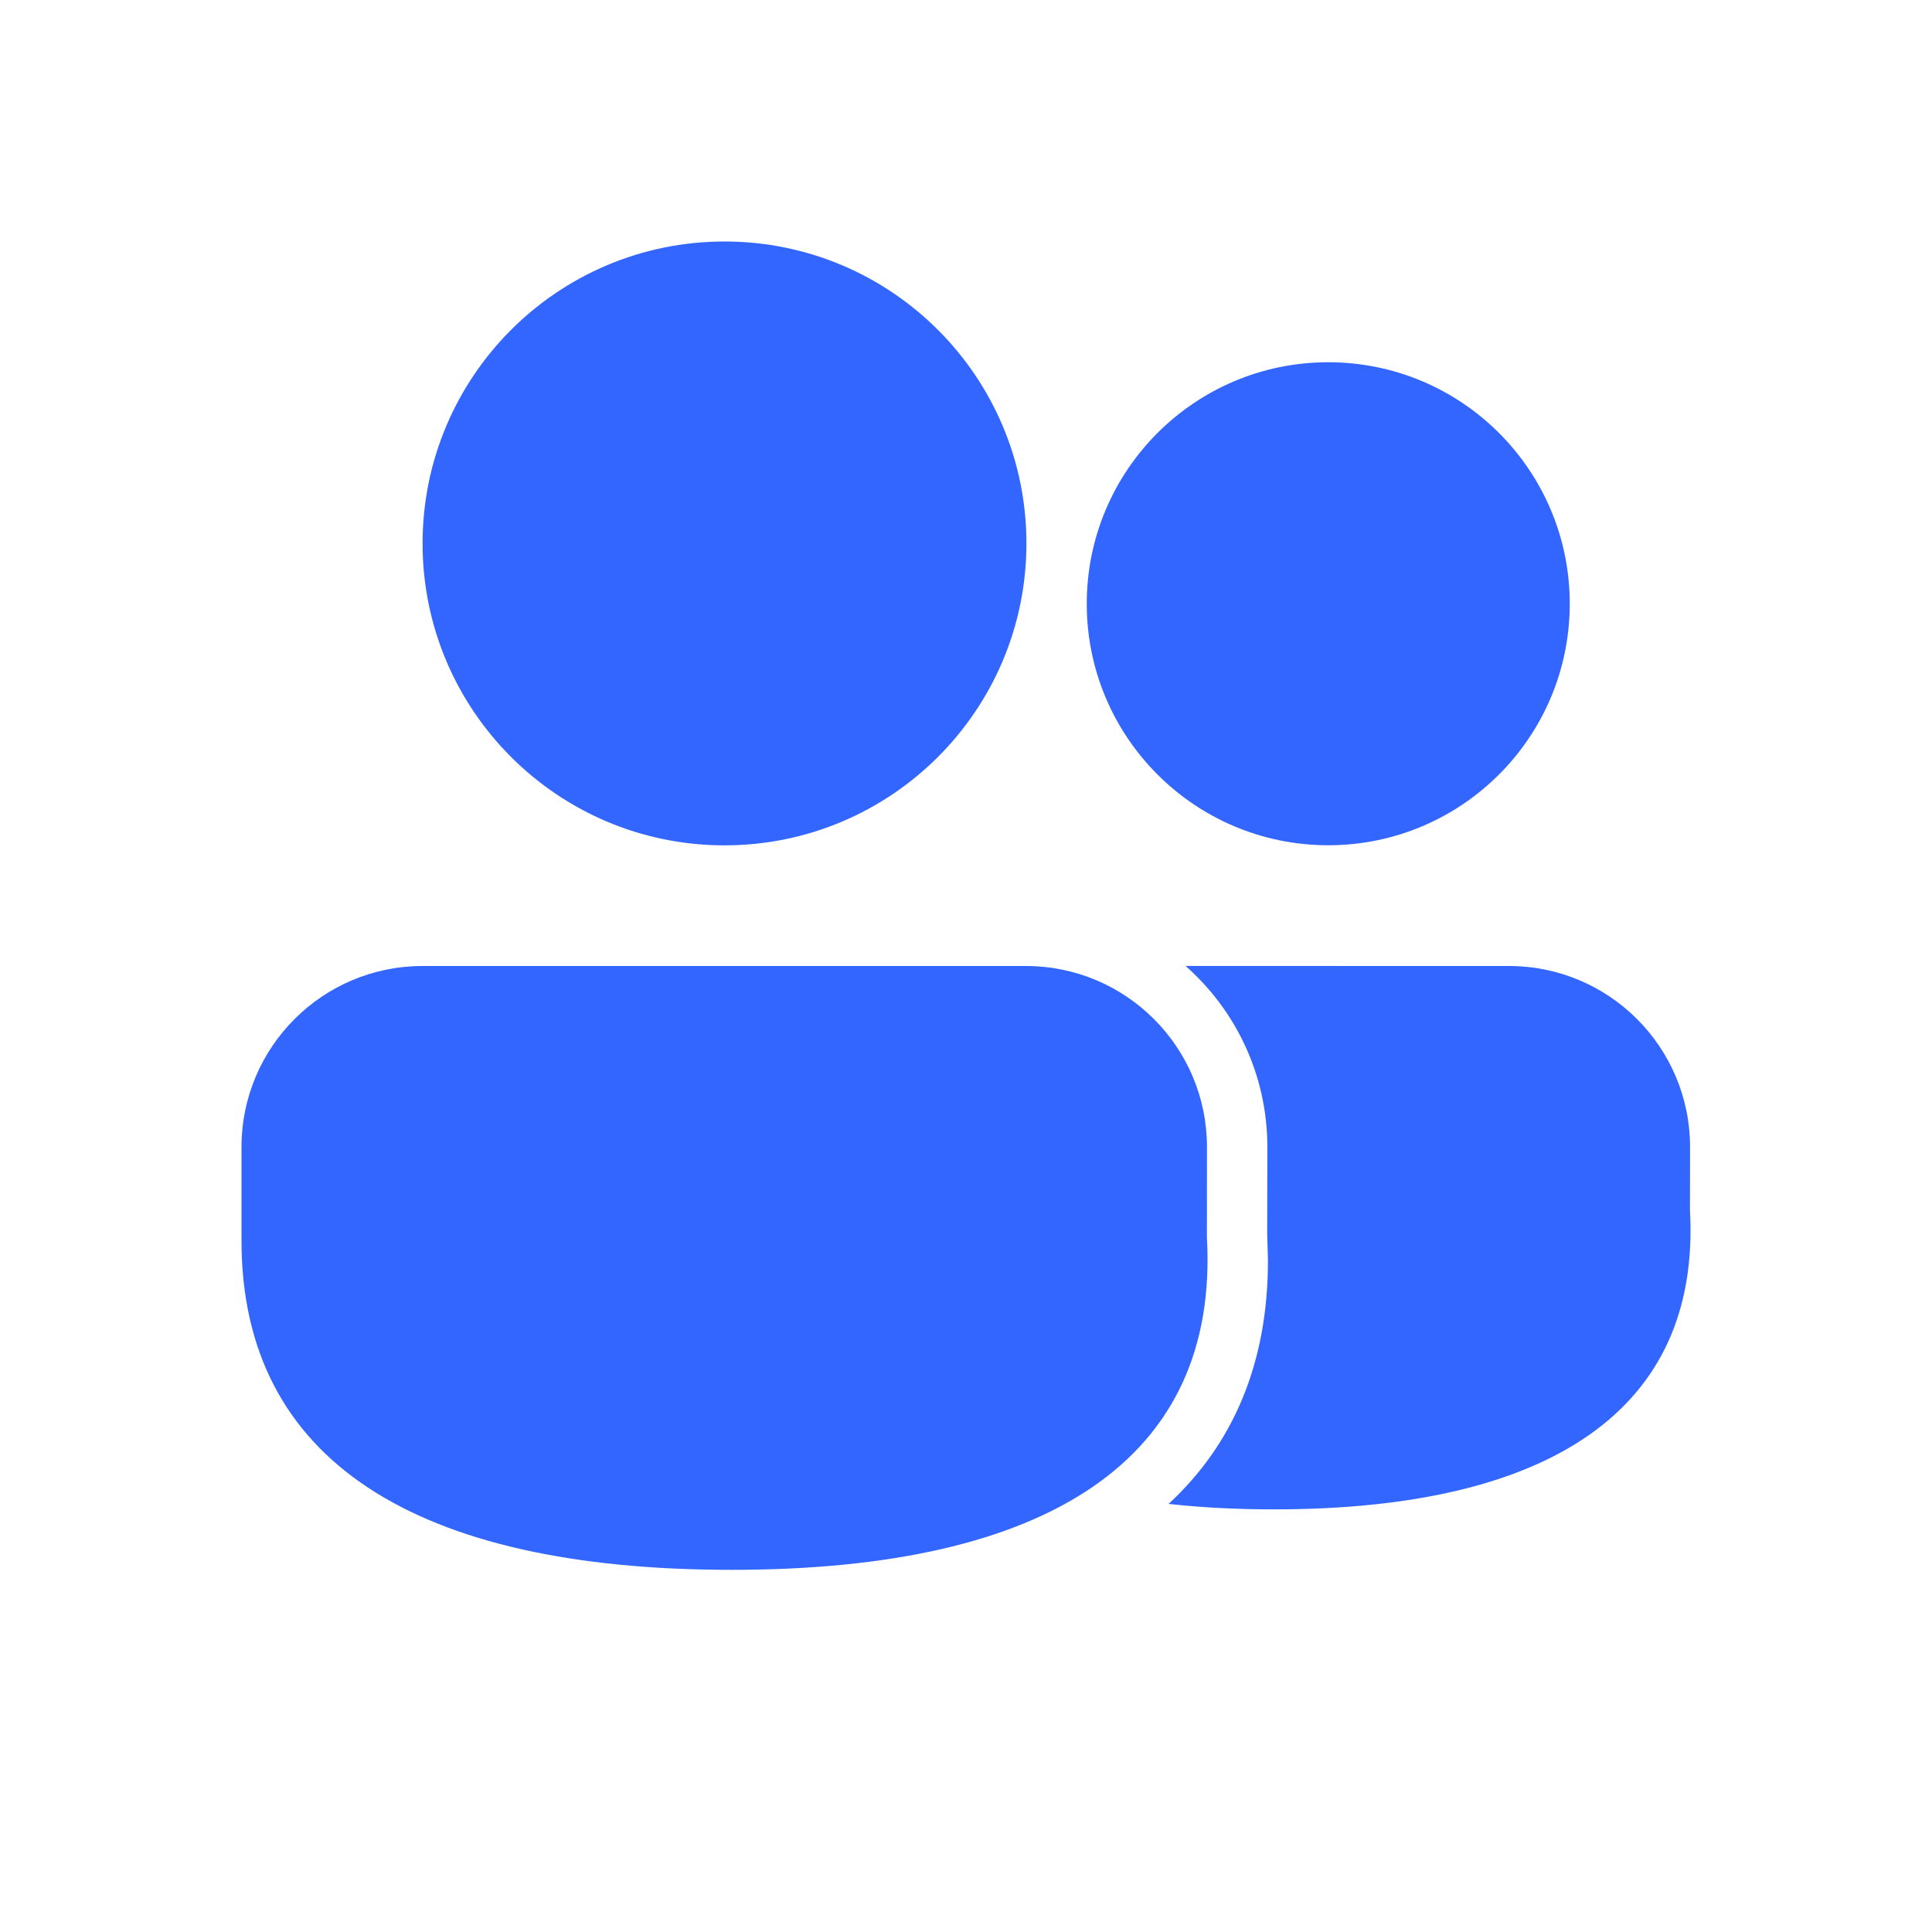
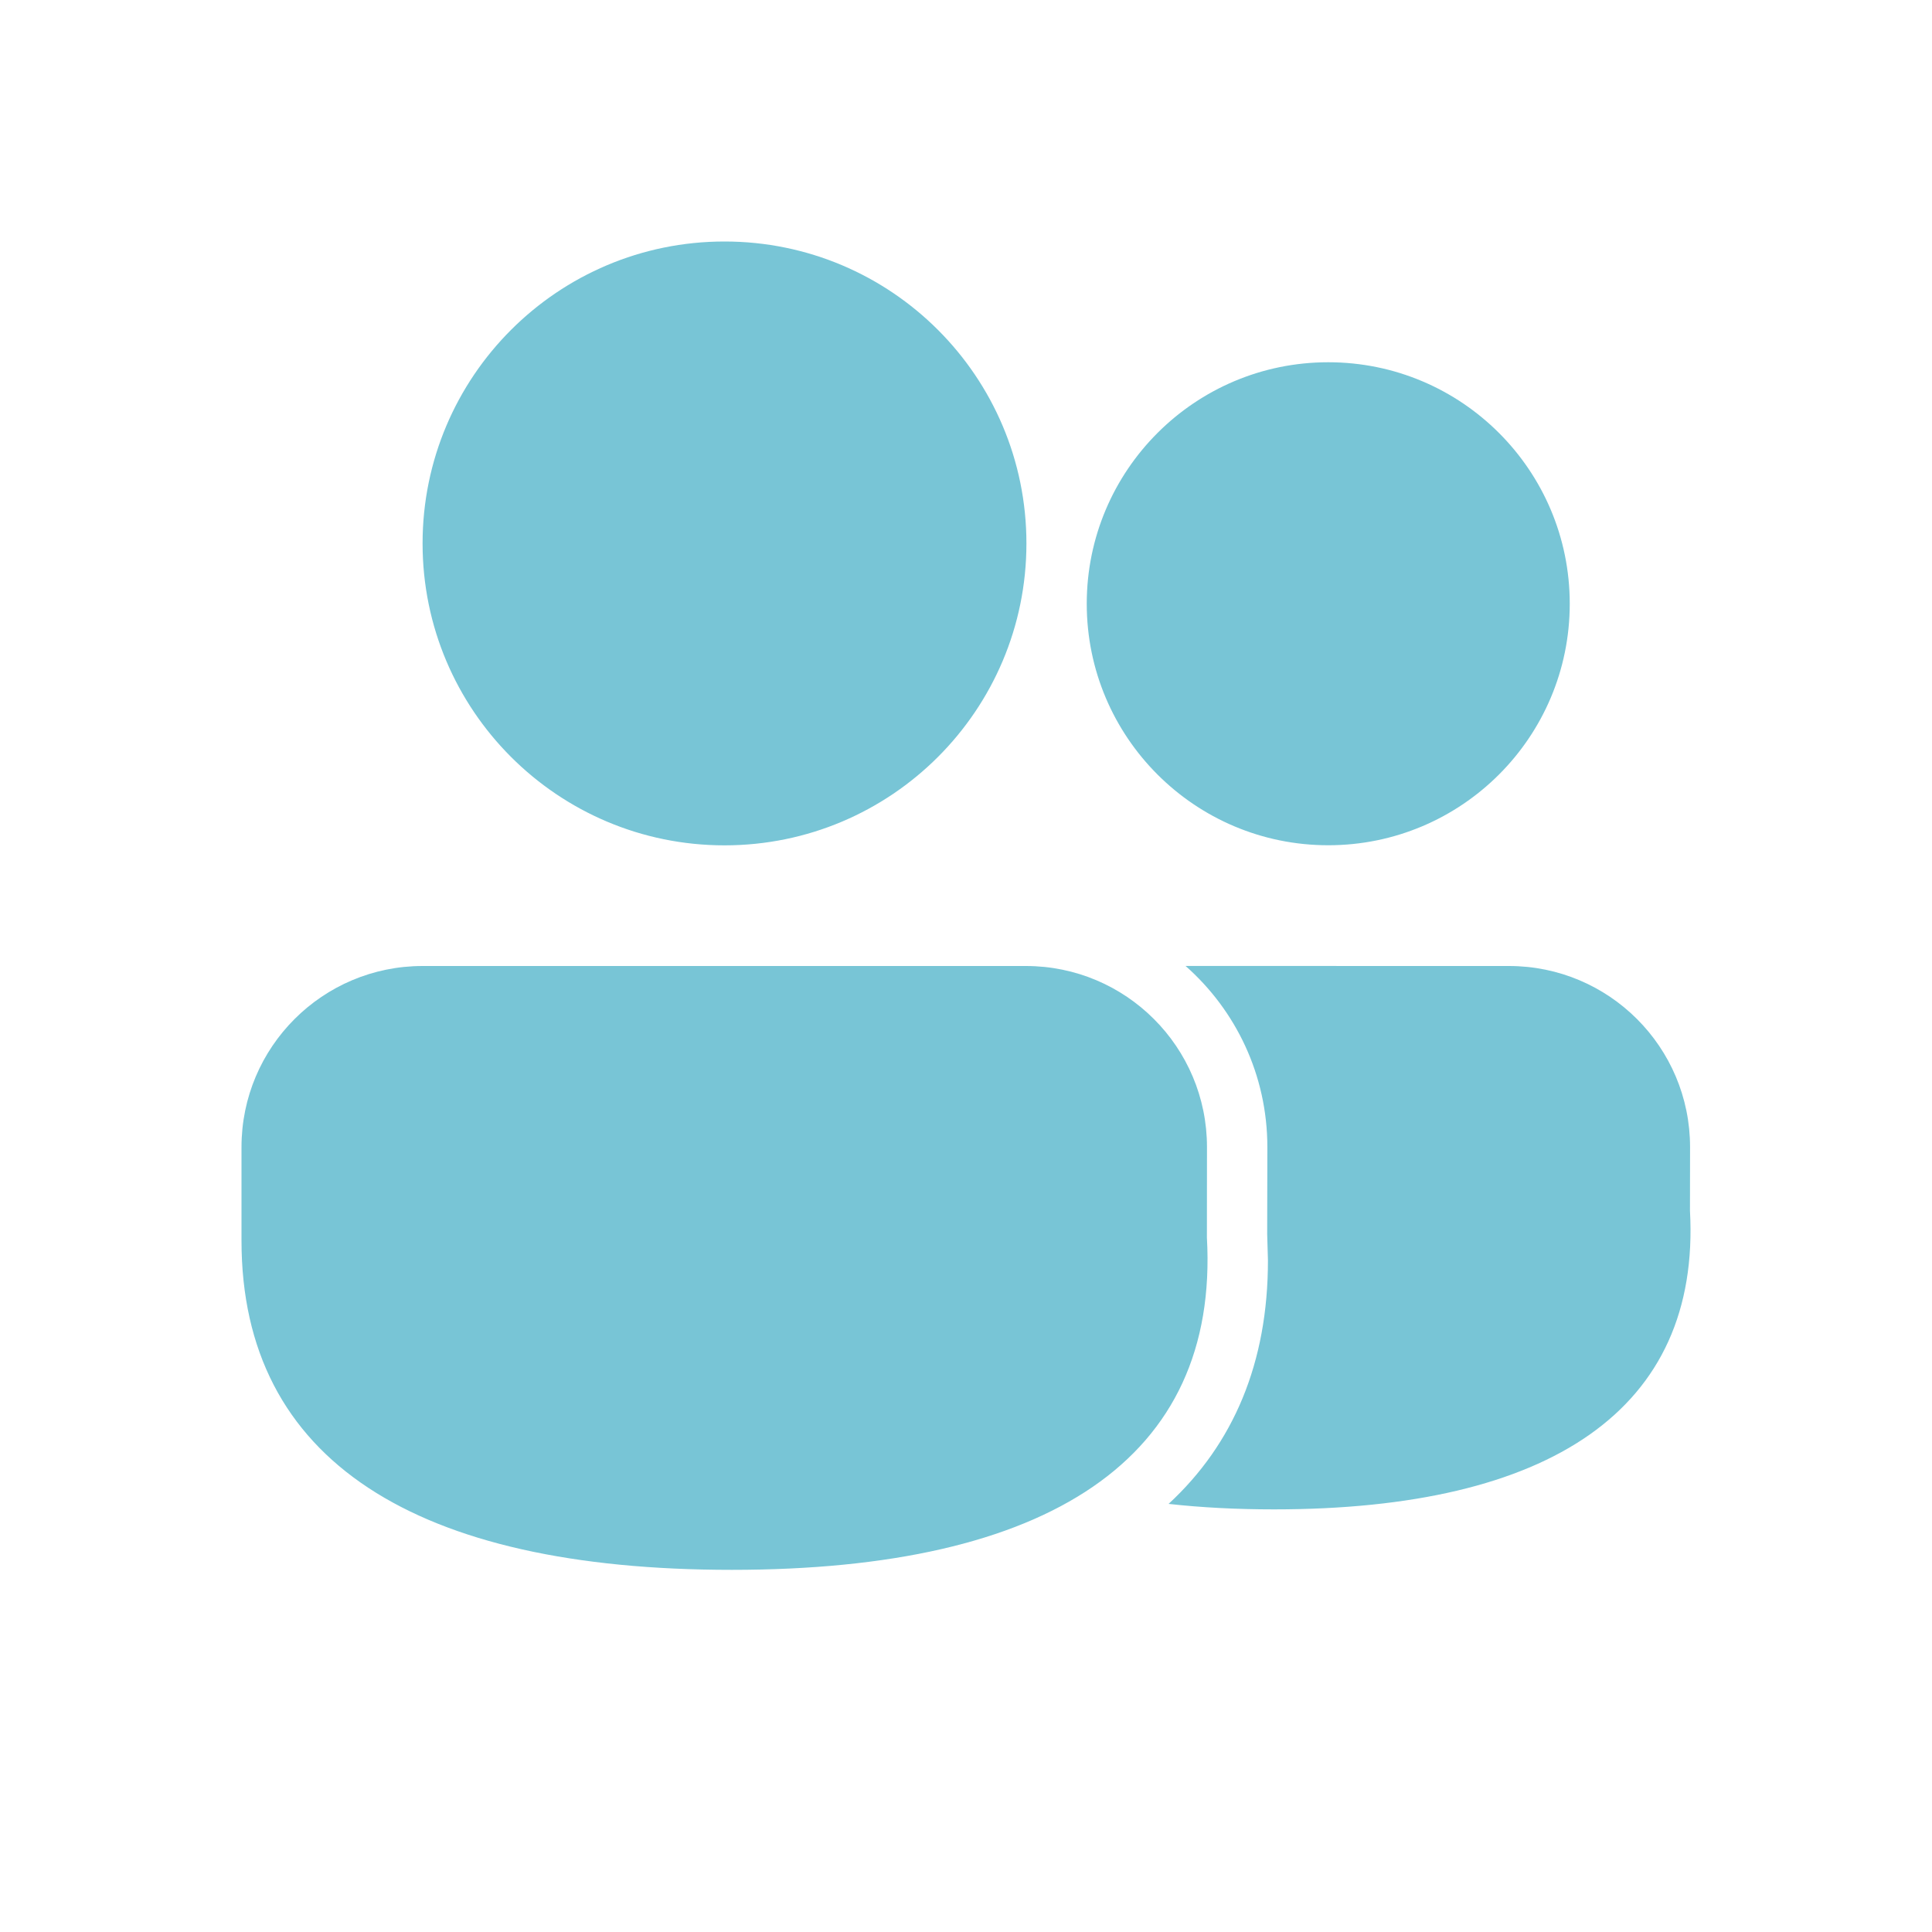
<svg xmlns="http://www.w3.org/2000/svg" width="120" height="120" viewBox="0 0 120 120" fill="none">
-   <path d="M63.718 60C69.932 60 74.968 65.037 74.968 71.25L74.963 76.863C75.734 90.637 65.125 97.506 45.452 97.506C25.841 97.506 15 90.727 15 77.059V71.25C15 65.037 20.037 60 26.25 60H63.718ZM93.723 60C99.936 60 104.973 65.037 104.973 71.25L104.967 75.199C105.645 87.555 96.271 93.75 79.137 93.75C76.811 93.75 74.624 93.637 72.582 93.41C76.608 89.693 78.761 84.648 78.754 78.274L78.707 76.653L78.718 71.25C78.718 66.768 76.753 62.745 73.637 59.997L93.723 60ZM45 15C55.357 15 63.753 23.396 63.753 33.753C63.753 44.11 55.357 52.506 45 52.506C34.643 52.506 26.247 44.11 26.247 33.753C26.247 23.396 34.643 15 45 15ZM82.5 22.5C90.784 22.5 97.5 29.216 97.5 37.5C97.5 45.784 90.784 52.5 82.5 52.5C74.216 52.5 67.5 45.784 67.5 37.5C67.5 29.216 74.216 22.5 82.5 22.5Z" fill="#3366FF" />
+   <path d="M63.718 60C69.932 60 74.968 65.037 74.968 71.25L74.963 76.863C75.734 90.637 65.125 97.506 45.452 97.506C25.841 97.506 15 90.727 15 77.059V71.25C15 65.037 20.037 60 26.25 60H63.718ZM93.723 60C99.936 60 104.973 65.037 104.973 71.25L104.967 75.199C105.645 87.555 96.271 93.75 79.137 93.75C76.811 93.75 74.624 93.637 72.582 93.41C76.608 89.693 78.761 84.648 78.754 78.274L78.707 76.653L78.718 71.25C78.718 66.768 76.753 62.745 73.637 59.997L93.723 60ZM45 15C55.357 15 63.753 23.396 63.753 33.753C63.753 44.11 55.357 52.506 45 52.506C34.643 52.506 26.247 44.11 26.247 33.753C26.247 23.396 34.643 15 45 15ZM82.5 22.5C90.784 22.5 97.5 29.216 97.5 37.5C97.5 45.784 90.784 52.5 82.5 52.5C74.216 52.5 67.5 45.784 67.5 37.5C67.5 29.216 74.216 22.5 82.5 22.5Z" fill="#78C5D6" />
</svg>
